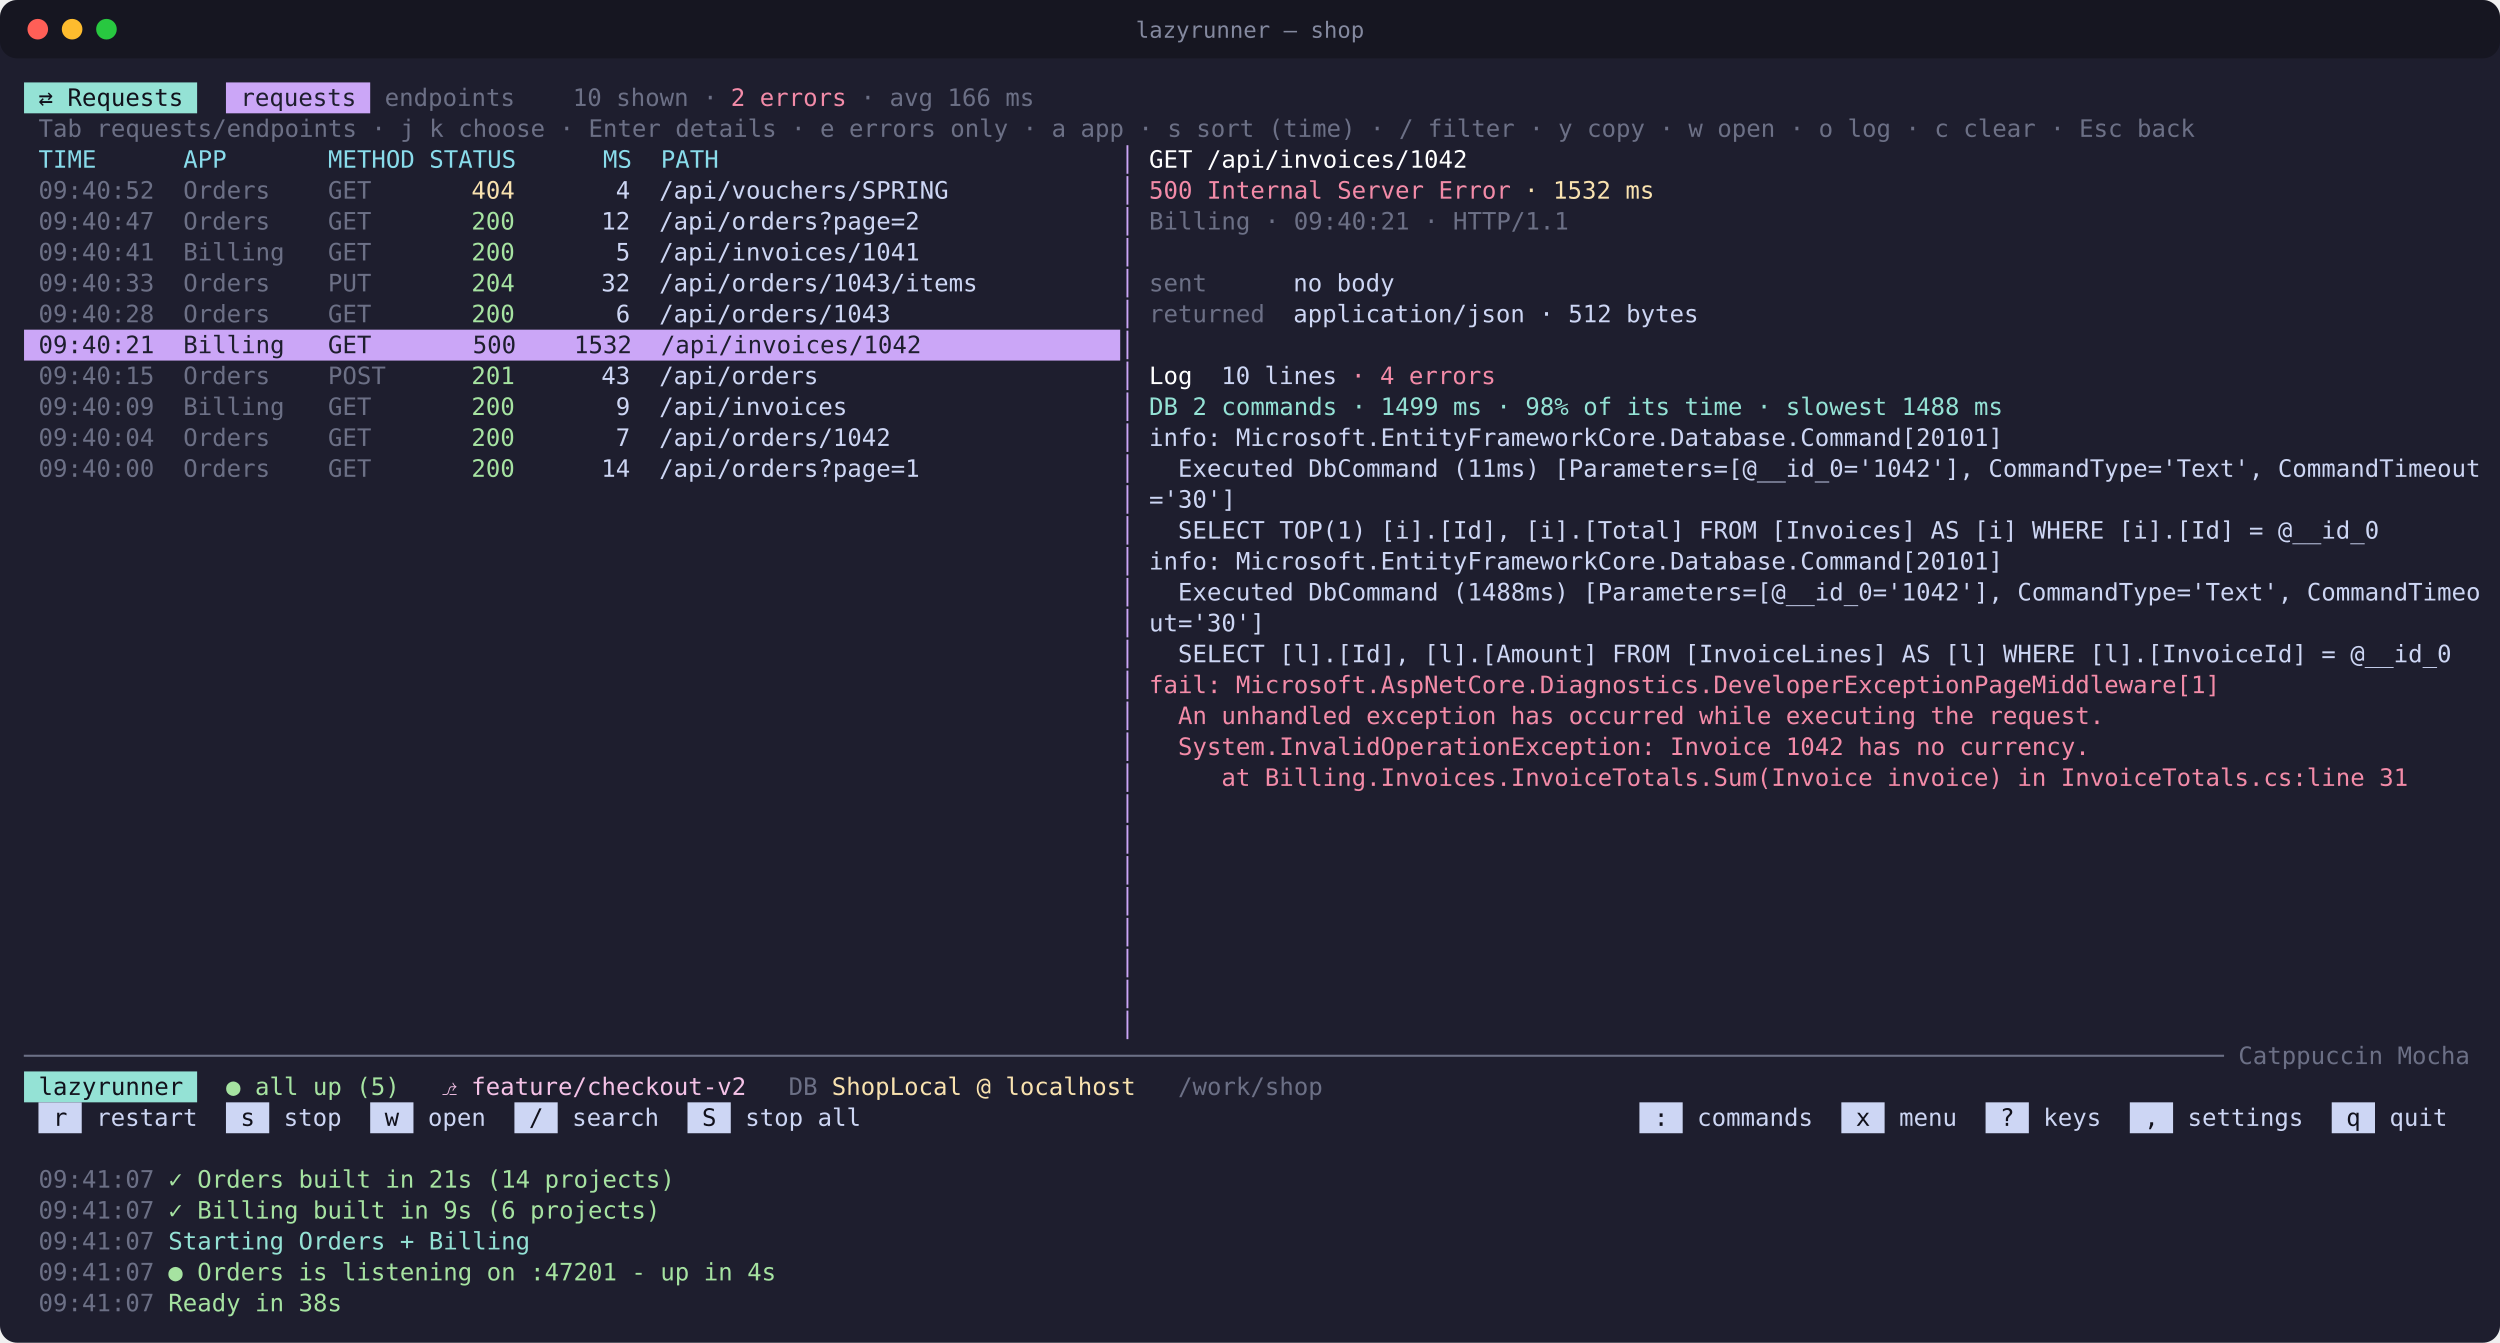
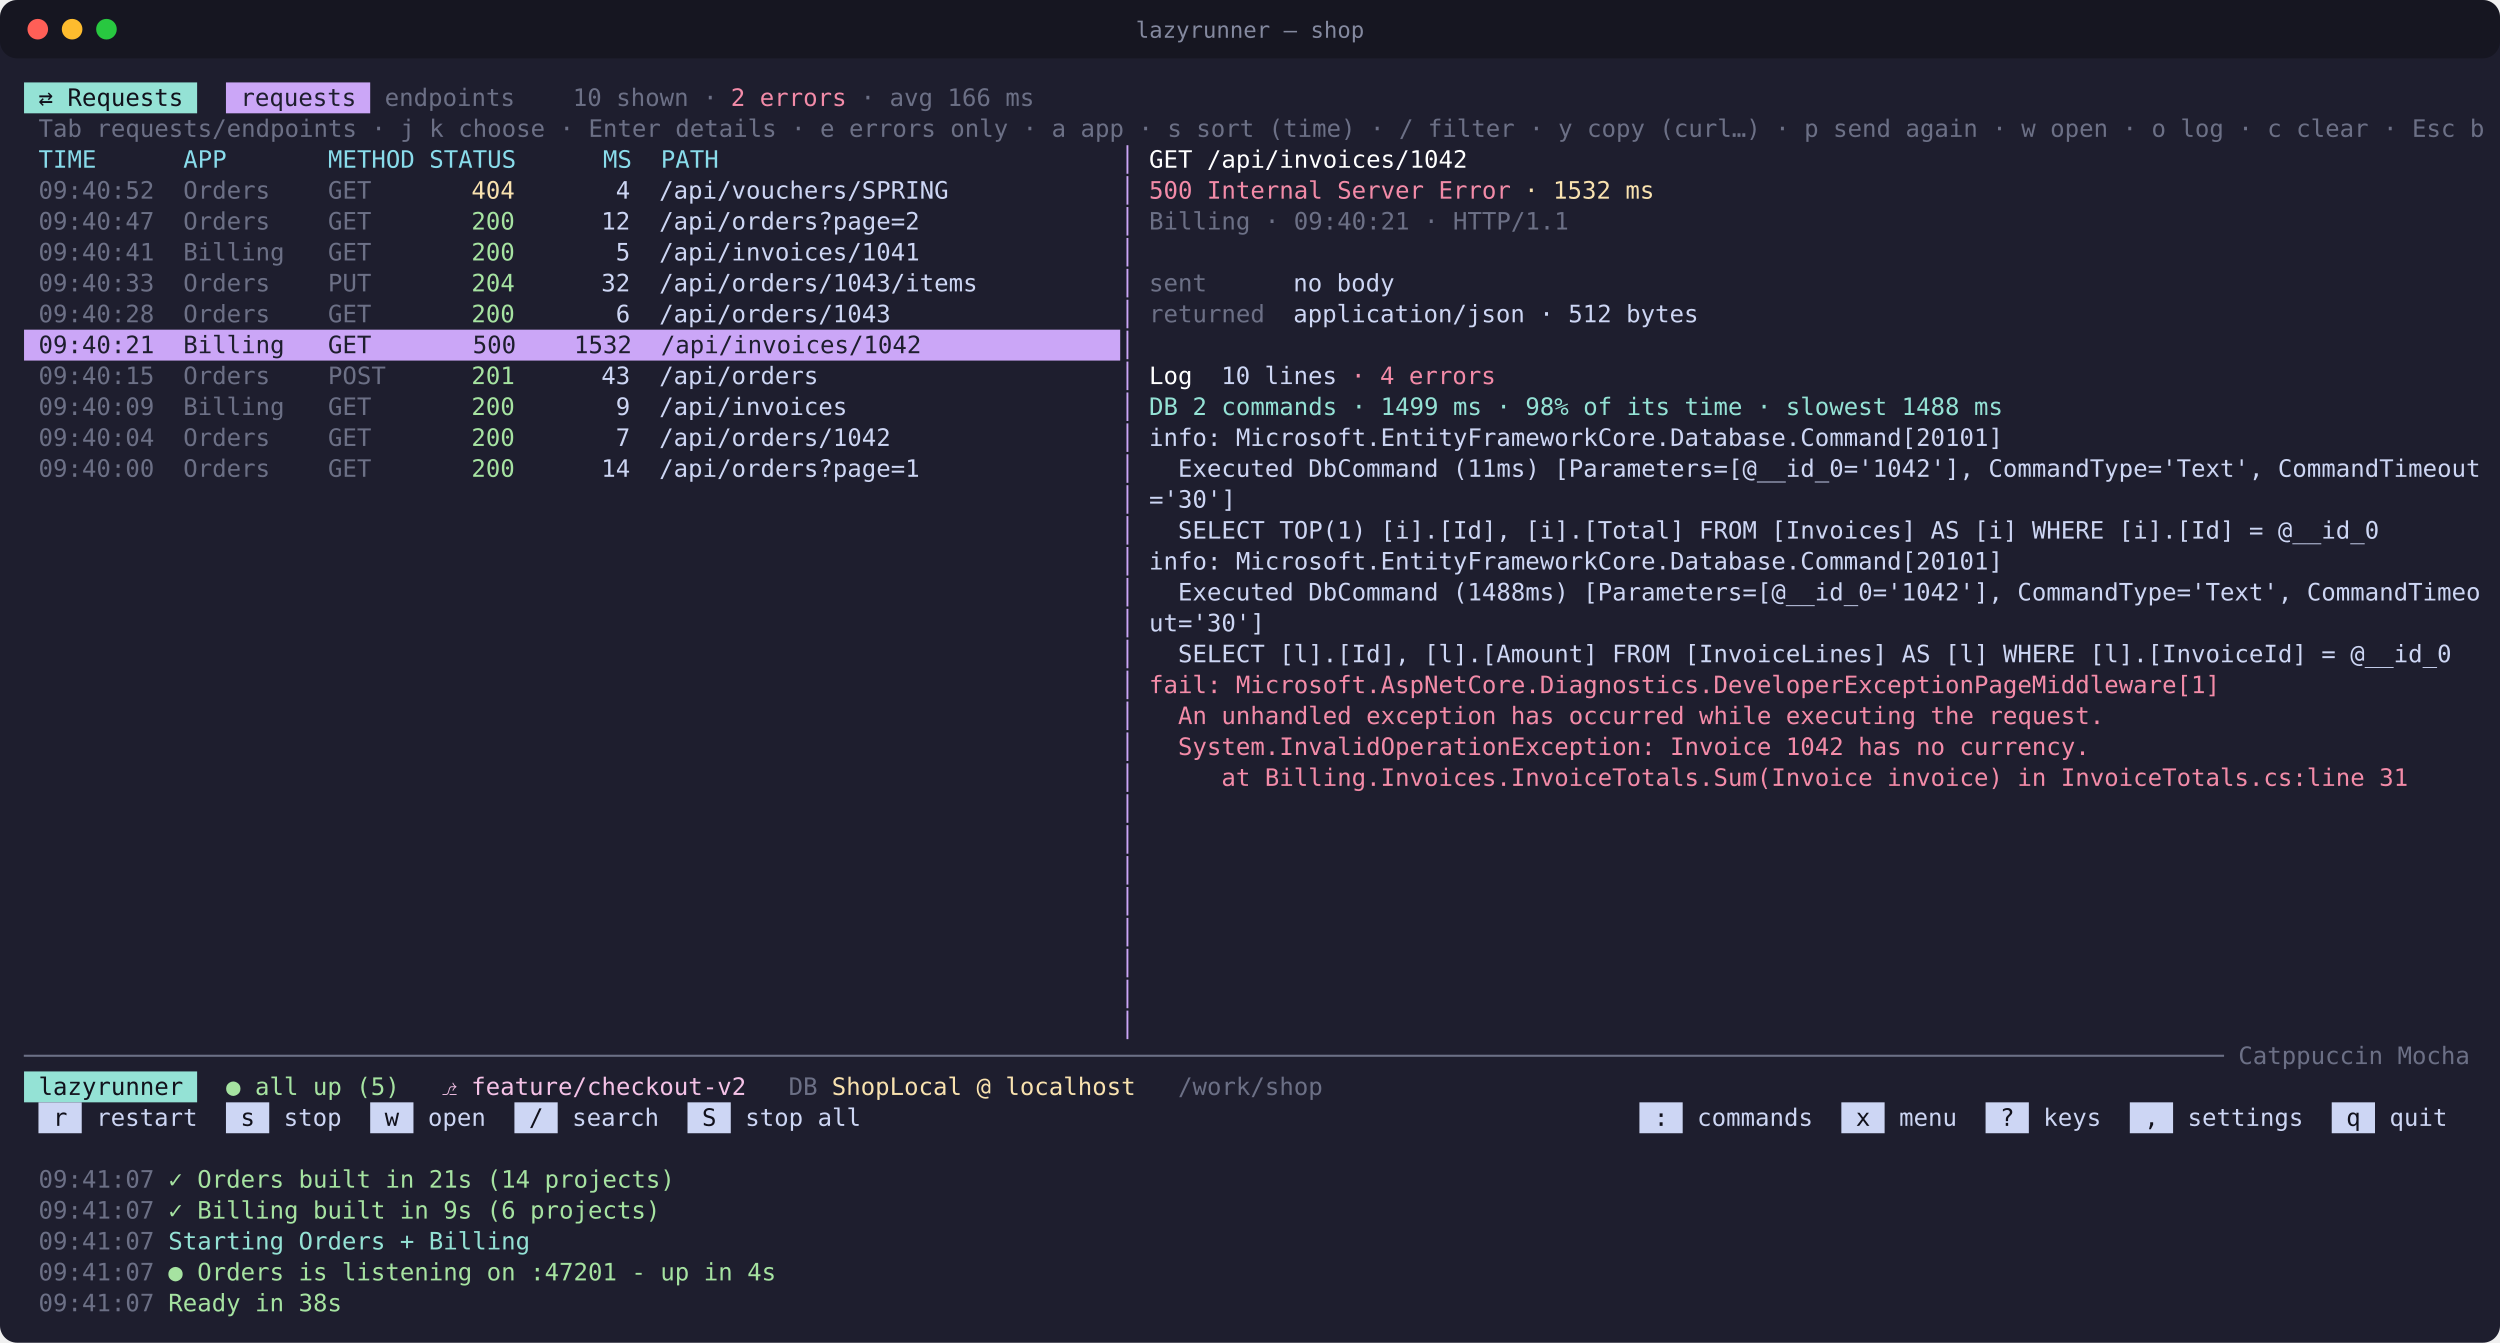
<svg xmlns="http://www.w3.org/2000/svg" width="1456" height="782" viewBox="0 0 1456 782" font-family="'Cascadia Mono', 'Cascadia Code', Consolas, 'DejaVu Sans Mono', Menlo, monospace" font-size="14">
  <rect width="100%" height="100%" rx="10" fill="#1e1e2e" />
  <rect width="100%" height="34" rx="10" fill="#000000" fill-opacity="0.28" />
  <circle cx="22" cy="17" r="6" fill="#ff5f57" />
  <circle cx="42" cy="17" r="6" fill="#febc2e" />
  <circle cx="62" cy="17" r="6" fill="#28c840" />
  <text x="728" y="22" fill="#cdd6f4" fill-opacity="0.6" font-size="13" text-anchor="middle">lazyrunner — shop</text>
  <rect x="14.0" y="48.0" width="100.8" height="18" fill="#94e2d5" />
  <rect x="131.6" y="48.0" width="84.0" height="18" fill="#cba6f7" />
  <text x="14.0" y="61.7" fill="#11111b" textLength="100.8" lengthAdjust="spacingAndGlyphs" xml:space="preserve"> ⇄ Requests </text>
  <text x="131.6" y="61.7" fill="#1e1e2e" textLength="84.0" lengthAdjust="spacingAndGlyphs" xml:space="preserve"> requests </text>
  <text x="215.6" y="61.7" fill="#6c7086" textLength="210.0" lengthAdjust="spacingAndGlyphs" xml:space="preserve"> endpoints    10 shown · </text>
  <text x="425.6" y="61.7" fill="#f38ba8" textLength="67.2" lengthAdjust="spacingAndGlyphs" xml:space="preserve">2 errors</text>
  <text x="492.8" y="61.7" fill="#6c7086" textLength="109.2" lengthAdjust="spacingAndGlyphs" xml:space="preserve"> · avg 166 ms</text>
-   <text x="14.0" y="79.7" fill="#6c7086" textLength="1260.0" lengthAdjust="spacingAndGlyphs" xml:space="preserve"> Tab requests/endpoints · j k choose · Enter details · e errors only · a app · s sort (time) · / filter · y copy · w open · o log · c clear · Esc back</text>
+   <text x="14.0" y="79.7" fill="#6c7086" textLength="1428.0" lengthAdjust="spacingAndGlyphs" xml:space="preserve"> Tab requests/endpoints · j k choose · Enter details · e errors only · a app · s sort (time) · / filter · y copy (curl…) · p send again · w open · o log · c clear · Esc b</text>
  <text x="14.0" y="97.7" fill="#89dceb" textLength="403.2" lengthAdjust="spacingAndGlyphs" xml:space="preserve"> TIME      APP       METHOD STATUS      MS  PATH</text>
  <text x="652.4" y="97.7" fill="#cba6f7" textLength="16.8" lengthAdjust="spacingAndGlyphs" xml:space="preserve">│ </text>
  <text x="669.2" y="97.7" fill="#ffffff" textLength="184.8" lengthAdjust="spacingAndGlyphs" xml:space="preserve">GET /api/invoices/1042</text>
  <text x="14.0" y="115.7" fill="#6c7086" textLength="226.8" lengthAdjust="spacingAndGlyphs" xml:space="preserve"> 09:40:52  Orders    GET   </text>
  <text x="240.8" y="115.7" fill="#f9e2af" textLength="58.8" lengthAdjust="spacingAndGlyphs" xml:space="preserve">    404</text>
  <text x="299.6" y="115.7" fill="#cdd6f4" textLength="352.8" lengthAdjust="spacingAndGlyphs" xml:space="preserve">       4  /api/vouchers/SPRING            </text>
  <text x="652.4" y="115.7" fill="#cba6f7" textLength="16.8" lengthAdjust="spacingAndGlyphs" xml:space="preserve">│ </text>
  <text x="669.2" y="115.7" fill="#f38ba8" textLength="210.0" lengthAdjust="spacingAndGlyphs" xml:space="preserve">500 Internal Server Error</text>
  <text x="879.2" y="115.7" fill="#f9e2af" textLength="84.0" lengthAdjust="spacingAndGlyphs" xml:space="preserve"> · 1532 ms</text>
  <text x="14.0" y="133.7" fill="#6c7086" textLength="226.8" lengthAdjust="spacingAndGlyphs" xml:space="preserve"> 09:40:47  Orders    GET   </text>
  <text x="240.8" y="133.7" fill="#a6e3a1" textLength="58.8" lengthAdjust="spacingAndGlyphs" xml:space="preserve">    200</text>
  <text x="299.6" y="133.7" fill="#cdd6f4" textLength="352.8" lengthAdjust="spacingAndGlyphs" xml:space="preserve">      12  /api/orders?page=2              </text>
  <text x="652.4" y="133.7" fill="#cba6f7" textLength="16.8" lengthAdjust="spacingAndGlyphs" xml:space="preserve">│ </text>
  <text x="669.2" y="133.7" fill="#6c7086" textLength="243.6" lengthAdjust="spacingAndGlyphs" xml:space="preserve">Billing · 09:40:21 · HTTP/1.1</text>
  <text x="14.0" y="151.7" fill="#6c7086" textLength="226.8" lengthAdjust="spacingAndGlyphs" xml:space="preserve"> 09:40:41  Billing   GET   </text>
  <text x="240.8" y="151.7" fill="#a6e3a1" textLength="58.8" lengthAdjust="spacingAndGlyphs" xml:space="preserve">    200</text>
  <text x="299.6" y="151.7" fill="#cdd6f4" textLength="352.8" lengthAdjust="spacingAndGlyphs" xml:space="preserve">       5  /api/invoices/1041              </text>
  <text x="652.4" y="151.7" fill="#cba6f7" textLength="16.8" lengthAdjust="spacingAndGlyphs" xml:space="preserve">│ </text>
  <text x="14.0" y="169.7" fill="#6c7086" textLength="226.8" lengthAdjust="spacingAndGlyphs" xml:space="preserve"> 09:40:33  Orders    PUT   </text>
  <text x="240.8" y="169.7" fill="#a6e3a1" textLength="58.8" lengthAdjust="spacingAndGlyphs" xml:space="preserve">    204</text>
  <text x="299.6" y="169.7" fill="#cdd6f4" textLength="352.8" lengthAdjust="spacingAndGlyphs" xml:space="preserve">      32  /api/orders/1043/items          </text>
  <text x="652.4" y="169.7" fill="#cba6f7" textLength="16.8" lengthAdjust="spacingAndGlyphs" xml:space="preserve">│ </text>
  <text x="669.2" y="169.7" fill="#6c7086" textLength="84.0" lengthAdjust="spacingAndGlyphs" xml:space="preserve">sent      </text>
  <text x="753.2" y="169.7" fill="#cdd6f4" textLength="688.8" lengthAdjust="spacingAndGlyphs" xml:space="preserve">no body                                                                           </text>
  <text x="14.0" y="187.7" fill="#6c7086" textLength="226.8" lengthAdjust="spacingAndGlyphs" xml:space="preserve"> 09:40:28  Orders    GET   </text>
  <text x="240.8" y="187.7" fill="#a6e3a1" textLength="58.8" lengthAdjust="spacingAndGlyphs" xml:space="preserve">    200</text>
  <text x="299.6" y="187.7" fill="#cdd6f4" textLength="352.8" lengthAdjust="spacingAndGlyphs" xml:space="preserve">       6  /api/orders/1043                </text>
  <text x="652.4" y="187.7" fill="#cba6f7" textLength="16.8" lengthAdjust="spacingAndGlyphs" xml:space="preserve">│ </text>
  <text x="669.2" y="187.7" fill="#6c7086" textLength="84.0" lengthAdjust="spacingAndGlyphs" xml:space="preserve">returned  </text>
  <text x="753.2" y="187.7" fill="#cdd6f4" textLength="688.8" lengthAdjust="spacingAndGlyphs" xml:space="preserve">application/json · 512 bytes                                                      </text>
  <rect x="14.0" y="192.0" width="638.4" height="18" fill="#cba6f7" />
  <text x="14.0" y="205.7" fill="#1e1e2e" textLength="638.4" lengthAdjust="spacingAndGlyphs" xml:space="preserve"> 09:40:21  Billing   GET       500    1532  /api/invoices/1042              </text>
  <text x="652.4" y="205.7" fill="#cba6f7" textLength="16.8" lengthAdjust="spacingAndGlyphs" xml:space="preserve">│ </text>
  <text x="14.0" y="223.7" fill="#6c7086" textLength="226.8" lengthAdjust="spacingAndGlyphs" xml:space="preserve"> 09:40:15  Orders    POST  </text>
  <text x="240.8" y="223.7" fill="#a6e3a1" textLength="58.8" lengthAdjust="spacingAndGlyphs" xml:space="preserve">    201</text>
  <text x="299.6" y="223.7" fill="#cdd6f4" textLength="352.8" lengthAdjust="spacingAndGlyphs" xml:space="preserve">      43  /api/orders                     </text>
  <text x="652.4" y="223.7" fill="#cba6f7" textLength="16.8" lengthAdjust="spacingAndGlyphs" xml:space="preserve">│ </text>
  <text x="669.2" y="223.7" fill="#ffffff" textLength="33.6" lengthAdjust="spacingAndGlyphs" xml:space="preserve">Log </text>
  <text x="702.8" y="223.7" fill="#cdd6f4" textLength="75.6" lengthAdjust="spacingAndGlyphs" xml:space="preserve"> 10 lines</text>
  <text x="778.4" y="223.7" fill="#f38ba8" textLength="92.4" lengthAdjust="spacingAndGlyphs" xml:space="preserve"> · 4 errors</text>
  <text x="14.0" y="241.7" fill="#6c7086" textLength="226.8" lengthAdjust="spacingAndGlyphs" xml:space="preserve"> 09:40:09  Billing   GET   </text>
  <text x="240.8" y="241.7" fill="#a6e3a1" textLength="58.8" lengthAdjust="spacingAndGlyphs" xml:space="preserve">    200</text>
  <text x="299.6" y="241.7" fill="#cdd6f4" textLength="352.8" lengthAdjust="spacingAndGlyphs" xml:space="preserve">       9  /api/invoices                   </text>
  <text x="652.4" y="241.7" fill="#cba6f7" textLength="16.8" lengthAdjust="spacingAndGlyphs" xml:space="preserve">│ </text>
  <text x="669.2" y="241.7" fill="#94e2d5" textLength="495.6" lengthAdjust="spacingAndGlyphs" xml:space="preserve">DB 2 commands · 1499 ms · 98% of its time · slowest 1488 ms</text>
  <text x="14.0" y="259.7" fill="#6c7086" textLength="226.8" lengthAdjust="spacingAndGlyphs" xml:space="preserve"> 09:40:04  Orders    GET   </text>
  <text x="240.8" y="259.7" fill="#a6e3a1" textLength="58.8" lengthAdjust="spacingAndGlyphs" xml:space="preserve">    200</text>
  <text x="299.6" y="259.7" fill="#cdd6f4" textLength="352.8" lengthAdjust="spacingAndGlyphs" xml:space="preserve">       7  /api/orders/1042                </text>
  <text x="652.4" y="259.7" fill="#cba6f7" textLength="16.8" lengthAdjust="spacingAndGlyphs" xml:space="preserve">│ </text>
  <text x="669.2" y="259.7" fill="#cdd6f4" textLength="772.8" lengthAdjust="spacingAndGlyphs" xml:space="preserve">info: Microsoft.EntityFrameworkCore.Database.Command[20101]                                 </text>
  <text x="14.0" y="277.7" fill="#6c7086" textLength="226.8" lengthAdjust="spacingAndGlyphs" xml:space="preserve"> 09:40:00  Orders    GET   </text>
  <text x="240.8" y="277.7" fill="#a6e3a1" textLength="58.8" lengthAdjust="spacingAndGlyphs" xml:space="preserve">    200</text>
  <text x="299.6" y="277.7" fill="#cdd6f4" textLength="352.8" lengthAdjust="spacingAndGlyphs" xml:space="preserve">      14  /api/orders?page=1              </text>
  <text x="652.4" y="277.7" fill="#cba6f7" textLength="16.8" lengthAdjust="spacingAndGlyphs" xml:space="preserve">│ </text>
  <text x="669.2" y="277.7" fill="#cdd6f4" textLength="772.8" lengthAdjust="spacingAndGlyphs" xml:space="preserve">  Executed DbCommand (11ms) [Parameters=[@__id_0='1042'], CommandType='Text', CommandTimeout</text>
  <text x="652.4" y="295.7" fill="#cba6f7" textLength="16.8" lengthAdjust="spacingAndGlyphs" xml:space="preserve">│ </text>
  <text x="669.2" y="295.7" fill="#cdd6f4" textLength="772.8" lengthAdjust="spacingAndGlyphs" xml:space="preserve">='30']                                                                                      </text>
  <text x="652.4" y="313.7" fill="#cba6f7" textLength="16.8" lengthAdjust="spacingAndGlyphs" xml:space="preserve">│ </text>
  <text x="669.2" y="313.7" fill="#cdd6f4" textLength="772.8" lengthAdjust="spacingAndGlyphs" xml:space="preserve">  SELECT TOP(1) [i].[Id], [i].[Total] FROM [Invoices] AS [i] WHERE [i].[Id] = @__id_0       </text>
  <text x="652.4" y="331.7" fill="#cba6f7" textLength="16.8" lengthAdjust="spacingAndGlyphs" xml:space="preserve">│ </text>
  <text x="669.2" y="331.7" fill="#cdd6f4" textLength="772.8" lengthAdjust="spacingAndGlyphs" xml:space="preserve">info: Microsoft.EntityFrameworkCore.Database.Command[20101]                                 </text>
  <text x="652.4" y="349.7" fill="#cba6f7" textLength="16.8" lengthAdjust="spacingAndGlyphs" xml:space="preserve">│ </text>
  <text x="669.2" y="349.7" fill="#cdd6f4" textLength="772.8" lengthAdjust="spacingAndGlyphs" xml:space="preserve">  Executed DbCommand (1488ms) [Parameters=[@__id_0='1042'], CommandType='Text', CommandTimeo</text>
  <text x="652.4" y="367.7" fill="#cba6f7" textLength="16.8" lengthAdjust="spacingAndGlyphs" xml:space="preserve">│ </text>
  <text x="669.2" y="367.7" fill="#cdd6f4" textLength="772.8" lengthAdjust="spacingAndGlyphs" xml:space="preserve">ut='30']                                                                                    </text>
  <text x="652.4" y="385.7" fill="#cba6f7" textLength="16.8" lengthAdjust="spacingAndGlyphs" xml:space="preserve">│ </text>
  <text x="669.2" y="385.7" fill="#cdd6f4" textLength="772.8" lengthAdjust="spacingAndGlyphs" xml:space="preserve">  SELECT [l].[Id], [l].[Amount] FROM [InvoiceLines] AS [l] WHERE [l].[InvoiceId] = @__id_0  </text>
  <text x="652.4" y="403.7" fill="#cba6f7" textLength="16.8" lengthAdjust="spacingAndGlyphs" xml:space="preserve">│ </text>
  <text x="669.2" y="403.7" fill="#f38ba8" textLength="621.6" lengthAdjust="spacingAndGlyphs" xml:space="preserve">fail: Microsoft.AspNetCore.Diagnostics.DeveloperExceptionPageMiddleware[1]</text>
  <text x="652.4" y="421.7" fill="#cba6f7" textLength="16.8" lengthAdjust="spacingAndGlyphs" xml:space="preserve">│ </text>
  <text x="669.2" y="421.7" fill="#f38ba8" textLength="554.4" lengthAdjust="spacingAndGlyphs" xml:space="preserve">  An unhandled exception has occurred while executing the request.</text>
  <text x="652.4" y="439.7" fill="#cba6f7" textLength="16.8" lengthAdjust="spacingAndGlyphs" xml:space="preserve">│ </text>
  <text x="669.2" y="439.7" fill="#f38ba8" textLength="546.0" lengthAdjust="spacingAndGlyphs" xml:space="preserve">  System.InvalidOperationException: Invoice 1042 has no currency.</text>
  <text x="652.4" y="457.7" fill="#cba6f7" textLength="16.8" lengthAdjust="spacingAndGlyphs" xml:space="preserve">│ </text>
  <text x="669.2" y="457.7" fill="#f38ba8" textLength="730.8" lengthAdjust="spacingAndGlyphs" xml:space="preserve">     at Billing.Invoices.InvoiceTotals.Sum(Invoice invoice) in InvoiceTotals.cs:line 31</text>
  <text x="652.4" y="475.7" fill="#cba6f7" textLength="16.8" lengthAdjust="spacingAndGlyphs" xml:space="preserve">│ </text>
  <text x="652.4" y="493.7" fill="#cba6f7" textLength="16.8" lengthAdjust="spacingAndGlyphs" xml:space="preserve">│ </text>
  <text x="652.4" y="511.7" fill="#cba6f7" textLength="16.8" lengthAdjust="spacingAndGlyphs" xml:space="preserve">│ </text>
  <text x="652.4" y="529.7" fill="#cba6f7" textLength="16.8" lengthAdjust="spacingAndGlyphs" xml:space="preserve">│ </text>
  <text x="652.4" y="547.7" fill="#cba6f7" textLength="16.8" lengthAdjust="spacingAndGlyphs" xml:space="preserve">│ </text>
  <text x="652.4" y="565.7" fill="#cba6f7" textLength="16.8" lengthAdjust="spacingAndGlyphs" xml:space="preserve">│ </text>
  <text x="652.4" y="583.7" fill="#cba6f7" textLength="16.8" lengthAdjust="spacingAndGlyphs" xml:space="preserve">│ </text>
  <text x="652.4" y="601.7" fill="#cba6f7" textLength="16.8" lengthAdjust="spacingAndGlyphs" xml:space="preserve">│ </text>
  <text x="14.0" y="619.7" fill="#6c7086" textLength="1428.0" lengthAdjust="spacingAndGlyphs" xml:space="preserve">──────────────────────────────────────────────────────────────────────────────────────────────────────────────────────────────────────────────────────── Catppuccin Mocha </text>
  <rect x="14.0" y="624.0" width="100.8" height="18" fill="#94e2d5" />
  <text x="14.0" y="637.7" fill="#11111b" textLength="100.8" lengthAdjust="spacingAndGlyphs" xml:space="preserve"> lazyrunner </text>
  <text x="114.8" y="637.7" fill="#a6e3a1" textLength="117.6" lengthAdjust="spacingAndGlyphs" xml:space="preserve">  ● all up (5)</text>
  <text x="232.4" y="637.7" fill="#f5c2e7" textLength="201.6" lengthAdjust="spacingAndGlyphs" xml:space="preserve">   ⎇ feature/checkout-v2</text>
  <text x="434.0" y="637.7" fill="#6c7086" textLength="50.4" lengthAdjust="spacingAndGlyphs" xml:space="preserve">   DB </text>
  <text x="484.4" y="637.7" fill="#f9e2af" textLength="176.4" lengthAdjust="spacingAndGlyphs" xml:space="preserve">ShopLocal @ localhost</text>
  <text x="660.8" y="637.7" fill="#6c7086" textLength="109.2" lengthAdjust="spacingAndGlyphs" xml:space="preserve">   /work/shop</text>
  <rect x="22.4" y="642.0" width="25.2" height="18" fill="#cdd6f4" />
  <rect x="131.6" y="642.0" width="25.2" height="18" fill="#cdd6f4" />
  <rect x="215.6" y="642.0" width="25.2" height="18" fill="#cdd6f4" />
  <rect x="299.6" y="642.0" width="25.2" height="18" fill="#cdd6f4" />
  <rect x="400.4" y="642.0" width="25.2" height="18" fill="#cdd6f4" />
  <rect x="954.8" y="642.0" width="25.2" height="18" fill="#cdd6f4" />
  <rect x="1072.4" y="642.0" width="25.2" height="18" fill="#cdd6f4" />
  <rect x="1156.4" y="642.0" width="25.2" height="18" fill="#cdd6f4" />
  <rect x="1240.4" y="642.0" width="25.2" height="18" fill="#cdd6f4" />
  <rect x="1358.0" y="642.0" width="25.2" height="18" fill="#cdd6f4" />
  <text x="22.4" y="655.7" fill="#11111b" textLength="25.2" lengthAdjust="spacingAndGlyphs" xml:space="preserve"> r </text>
  <text x="47.6" y="655.7" fill="#cdd6f4" textLength="84.0" lengthAdjust="spacingAndGlyphs" xml:space="preserve"> restart  </text>
  <text x="131.6" y="655.7" fill="#11111b" textLength="25.2" lengthAdjust="spacingAndGlyphs" xml:space="preserve"> s </text>
  <text x="156.8" y="655.7" fill="#cdd6f4" textLength="58.8" lengthAdjust="spacingAndGlyphs" xml:space="preserve"> stop  </text>
  <text x="215.6" y="655.7" fill="#11111b" textLength="25.2" lengthAdjust="spacingAndGlyphs" xml:space="preserve"> w </text>
  <text x="240.8" y="655.7" fill="#cdd6f4" textLength="58.8" lengthAdjust="spacingAndGlyphs" xml:space="preserve"> open  </text>
  <text x="299.6" y="655.7" fill="#11111b" textLength="25.2" lengthAdjust="spacingAndGlyphs" xml:space="preserve"> / </text>
  <text x="324.8" y="655.7" fill="#cdd6f4" textLength="75.6" lengthAdjust="spacingAndGlyphs" xml:space="preserve"> search  </text>
  <text x="400.4" y="655.7" fill="#11111b" textLength="25.2" lengthAdjust="spacingAndGlyphs" xml:space="preserve"> S </text>
  <text x="425.6" y="655.7" fill="#cdd6f4" textLength="529.2" lengthAdjust="spacingAndGlyphs" xml:space="preserve"> stop all                                                      </text>
  <text x="954.8" y="655.7" fill="#11111b" textLength="25.2" lengthAdjust="spacingAndGlyphs" xml:space="preserve"> : </text>
  <text x="980.0" y="655.7" fill="#cdd6f4" textLength="92.4" lengthAdjust="spacingAndGlyphs" xml:space="preserve"> commands  </text>
  <text x="1072.4" y="655.7" fill="#11111b" textLength="25.2" lengthAdjust="spacingAndGlyphs" xml:space="preserve"> x </text>
  <text x="1097.6" y="655.7" fill="#cdd6f4" textLength="58.8" lengthAdjust="spacingAndGlyphs" xml:space="preserve"> menu  </text>
  <text x="1156.4" y="655.7" fill="#11111b" textLength="25.2" lengthAdjust="spacingAndGlyphs" xml:space="preserve"> ? </text>
  <text x="1181.6" y="655.7" fill="#cdd6f4" textLength="58.8" lengthAdjust="spacingAndGlyphs" xml:space="preserve"> keys  </text>
  <text x="1240.4" y="655.7" fill="#11111b" textLength="25.2" lengthAdjust="spacingAndGlyphs" xml:space="preserve"> , </text>
  <text x="1265.6" y="655.7" fill="#cdd6f4" textLength="92.4" lengthAdjust="spacingAndGlyphs" xml:space="preserve"> settings  </text>
  <text x="1358.0" y="655.7" fill="#11111b" textLength="25.2" lengthAdjust="spacingAndGlyphs" xml:space="preserve"> q </text>
  <text x="1383.2" y="655.7" fill="#cdd6f4" textLength="58.8" lengthAdjust="spacingAndGlyphs" xml:space="preserve"> quit  </text>
  <text x="14.0" y="691.7" fill="#6c7086" textLength="84.0" lengthAdjust="spacingAndGlyphs" xml:space="preserve"> 09:41:07 </text>
  <text x="98.0" y="691.7" fill="#a6e3a1" textLength="294.0" lengthAdjust="spacingAndGlyphs" xml:space="preserve">✓ Orders built in 21s (14 projects)</text>
  <text x="14.0" y="709.7" fill="#6c7086" textLength="84.0" lengthAdjust="spacingAndGlyphs" xml:space="preserve"> 09:41:07 </text>
  <text x="98.0" y="709.7" fill="#a6e3a1" textLength="285.6" lengthAdjust="spacingAndGlyphs" xml:space="preserve">✓ Billing built in 9s (6 projects)</text>
  <text x="14.0" y="727.7" fill="#6c7086" textLength="84.0" lengthAdjust="spacingAndGlyphs" xml:space="preserve"> 09:41:07 </text>
  <text x="98.0" y="727.7" fill="#94e2d5" textLength="210.0" lengthAdjust="spacingAndGlyphs" xml:space="preserve">Starting Orders + Billing</text>
  <text x="14.0" y="745.7" fill="#6c7086" textLength="84.0" lengthAdjust="spacingAndGlyphs" xml:space="preserve"> 09:41:07 </text>
  <text x="98.0" y="745.7" fill="#a6e3a1" textLength="352.8" lengthAdjust="spacingAndGlyphs" xml:space="preserve">● Orders is listening on :47201 - up in 4s</text>
  <text x="14.0" y="763.7" fill="#6c7086" textLength="84.0" lengthAdjust="spacingAndGlyphs" xml:space="preserve"> 09:41:07 </text>
  <text x="98.0" y="763.7" fill="#a6e3a1" textLength="100.8" lengthAdjust="spacingAndGlyphs" xml:space="preserve">Ready in 38s</text>
</svg>
